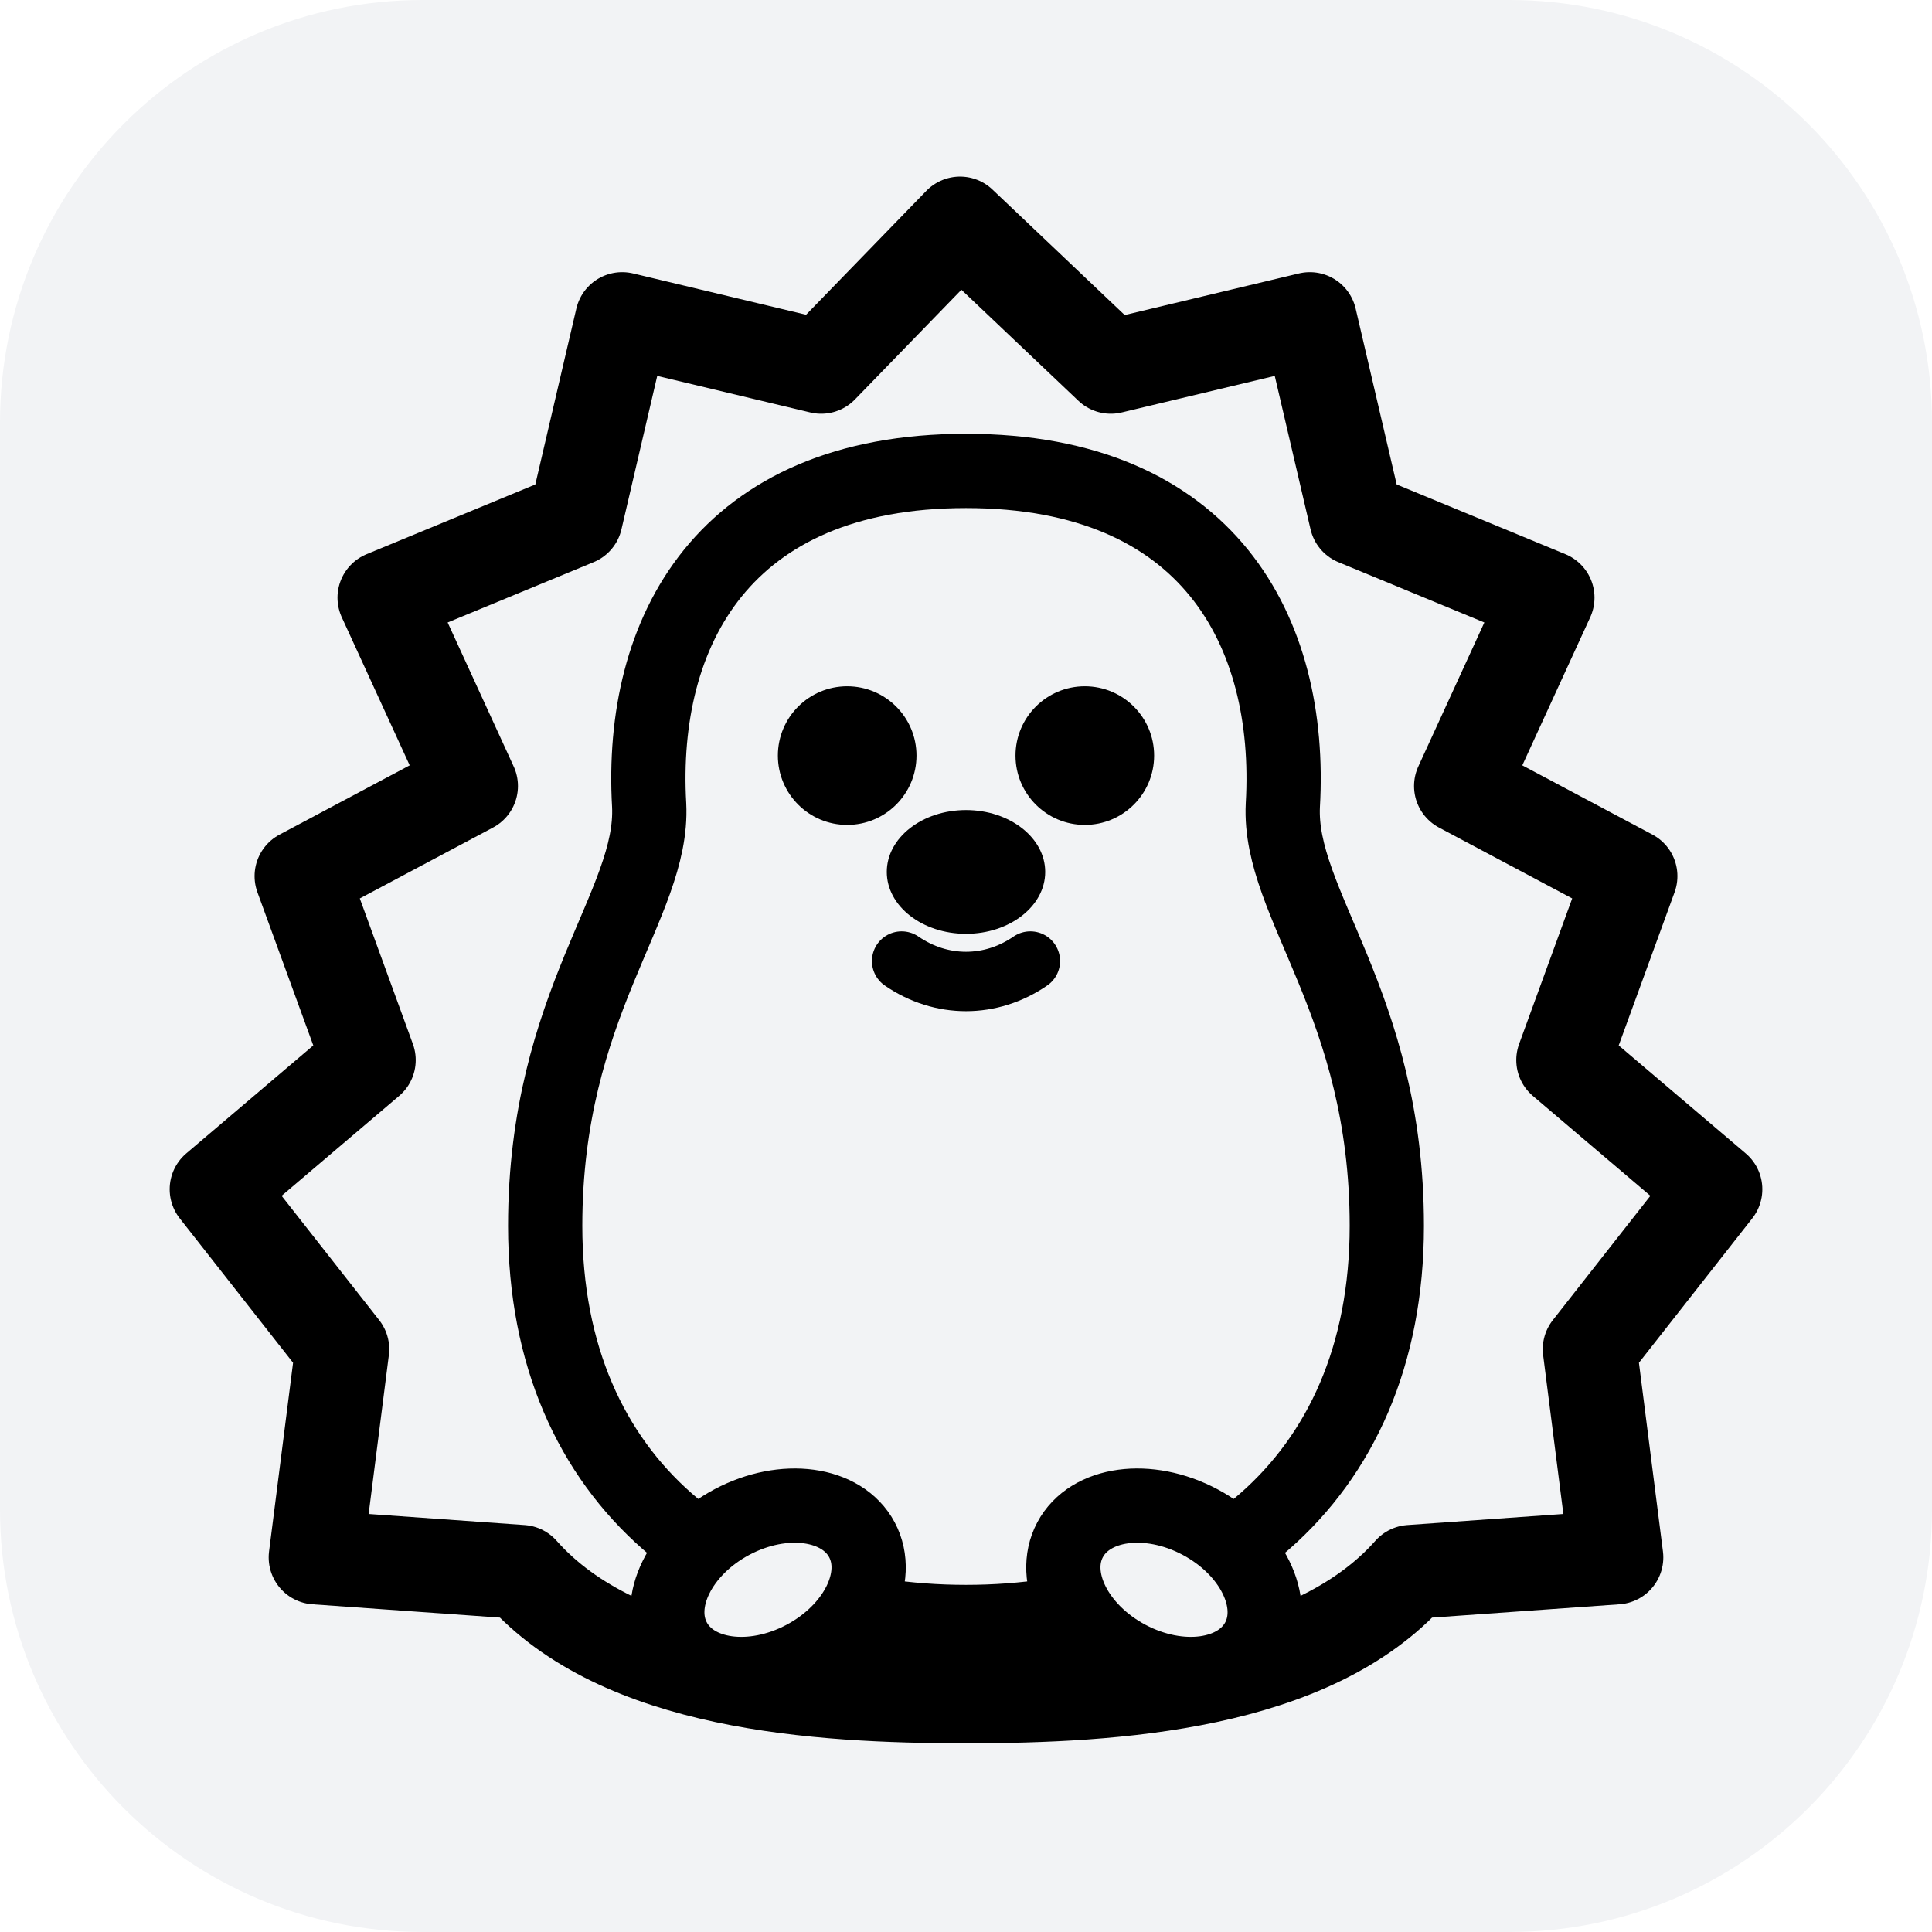
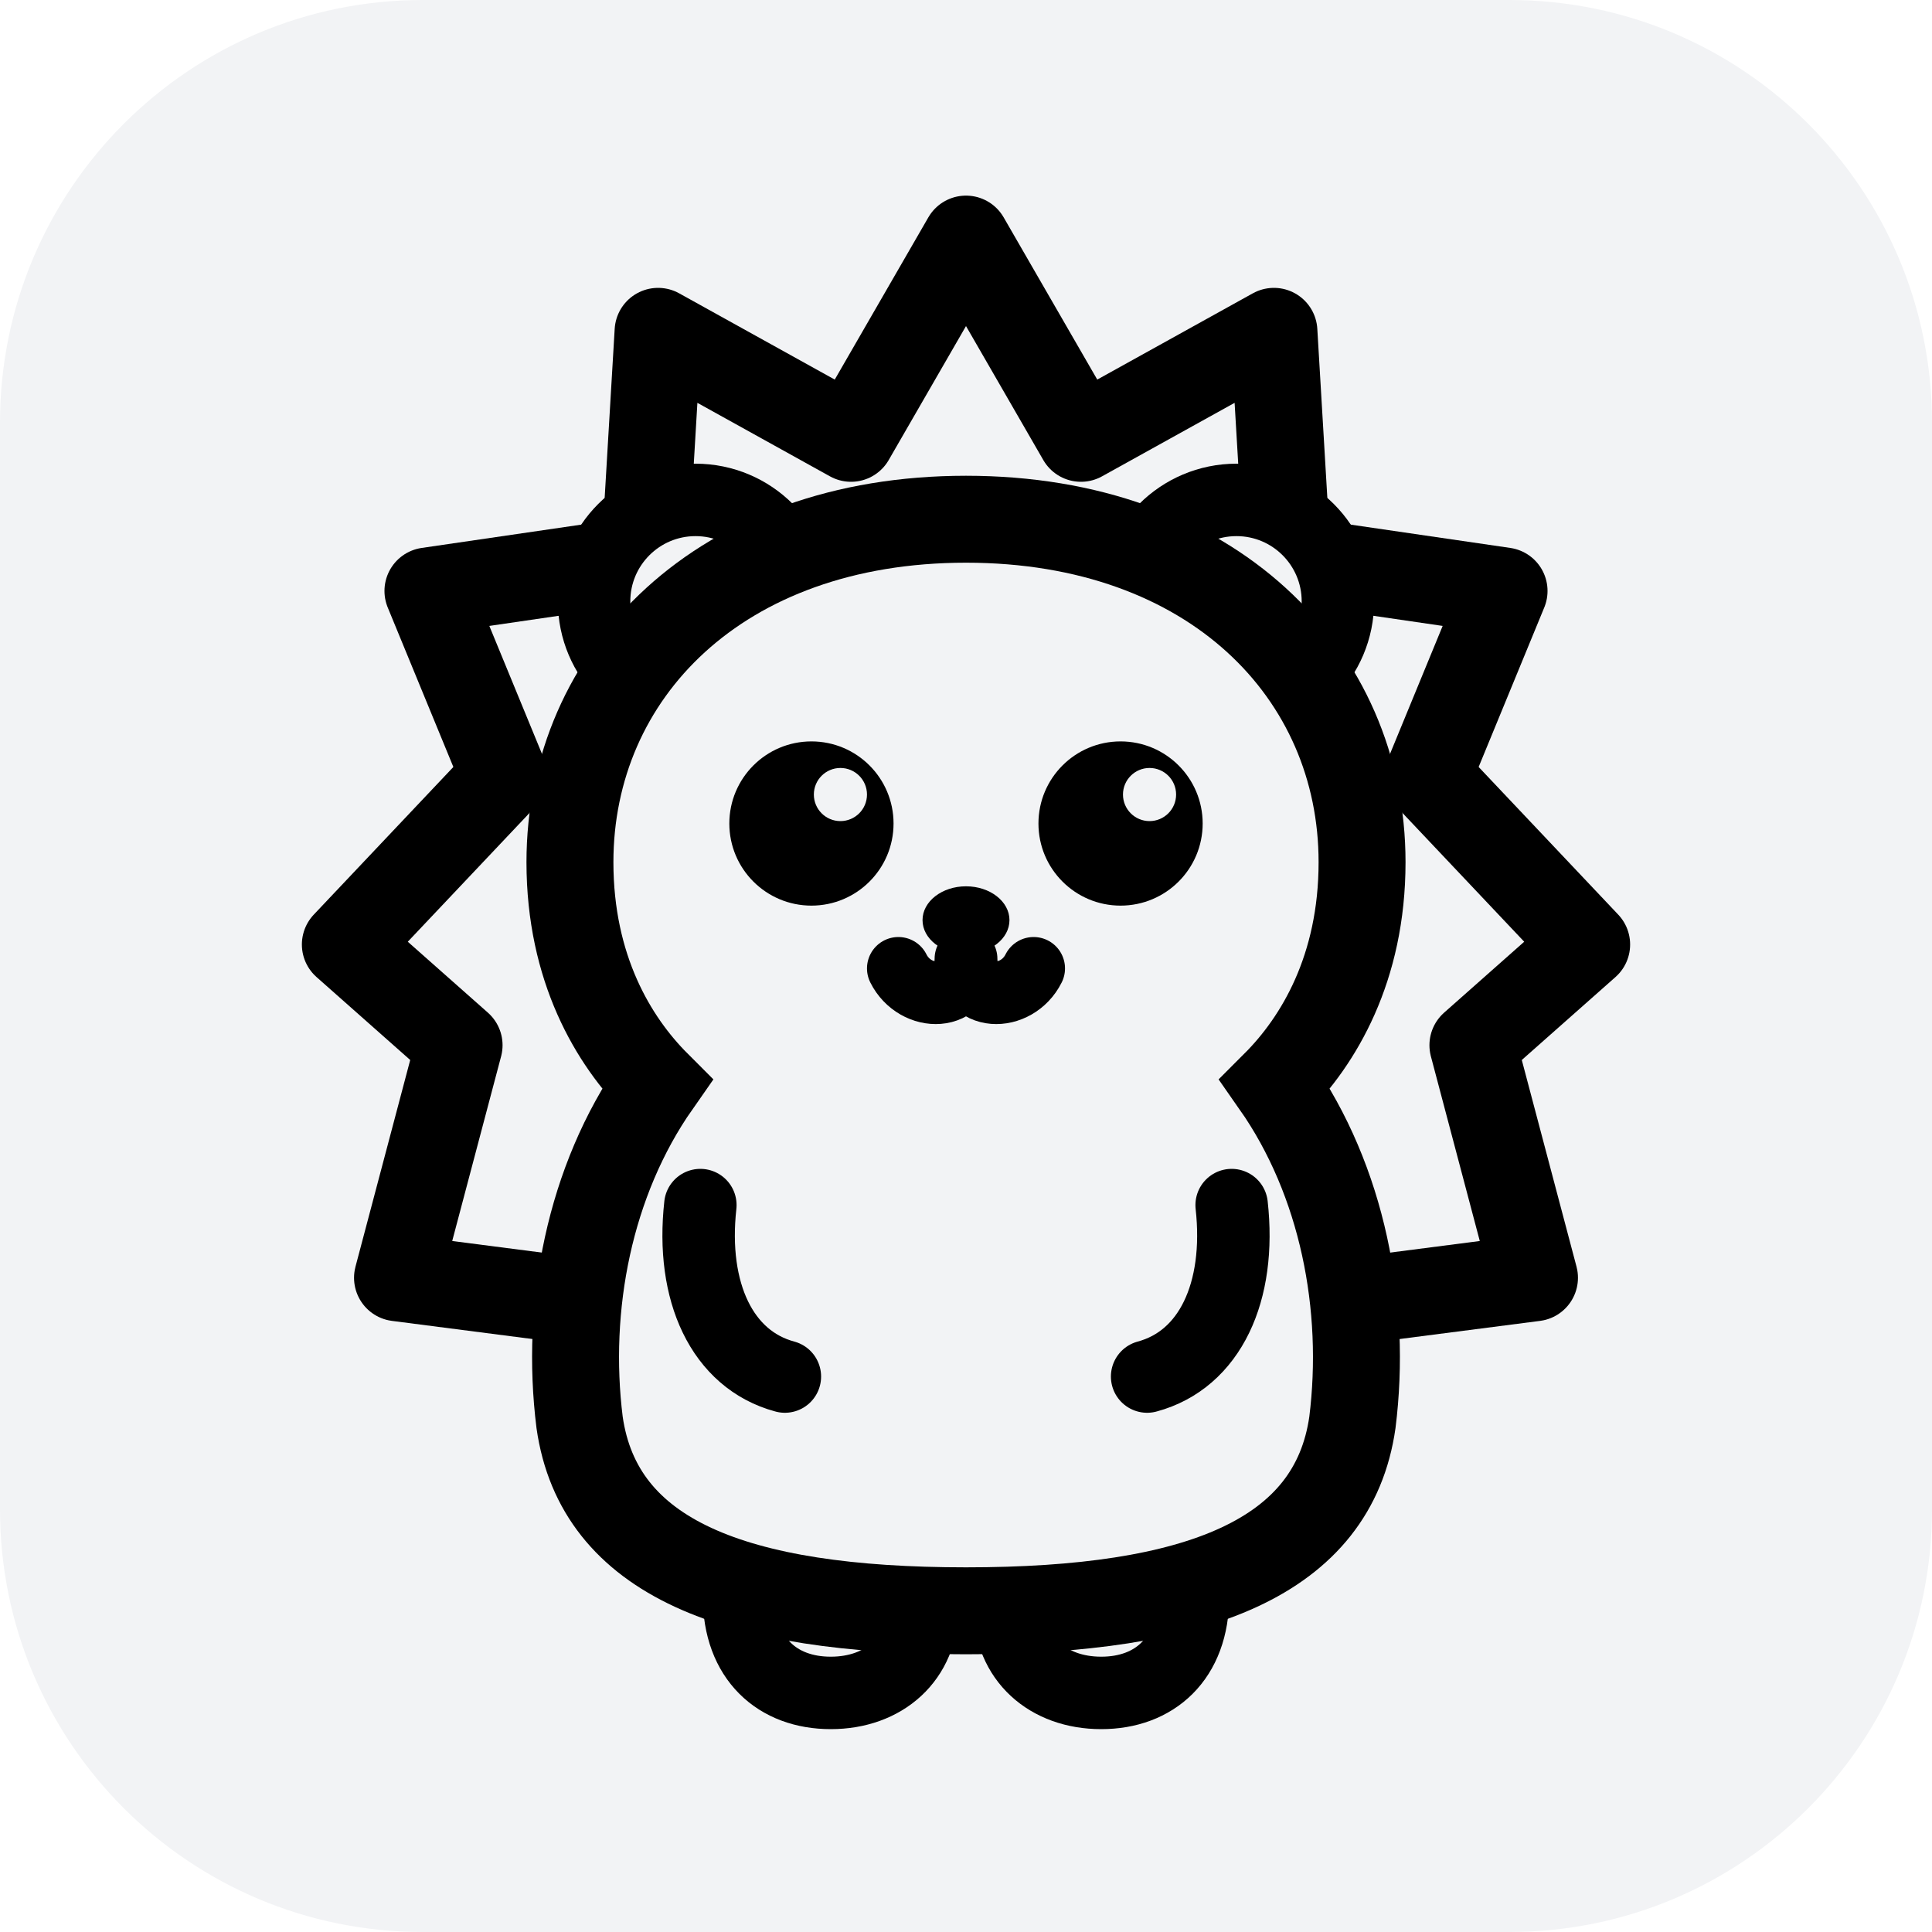
<svg xmlns="http://www.w3.org/2000/svg" viewBox="0 0 64 64" fill="none">
  <rect width="64" height="64" rx="14" fill="#f2f3f5" />
-   <g transform="translate(32 32) scale(0.82) translate(-32 -31)">
-     <path d="M14.04 55.48 L5.73 54.89 L6.80 46.48 L1.73 40.02 L7.87 34.80 L5.16 27.37 L12.00 23.73 L8.51 16.12 L16.23 12.93 L18.11 4.87 L26.15 6.79 L31.76 1.01 L37.85 6.79 L45.89 4.87 L47.77 12.93 L55.49 16.12 L52.00 23.73 L58.84 27.37 L56.13 34.80 L62.27 40.02 L57.20 46.48 L58.27 54.89 L49.96 55.48 C45.96 60.00 38 60.50 32 60.50 C26 60.50 18.04 60.00 14.04 55.48 Z" fill="#f2f3f5" stroke="#000000" stroke-width="3.8" stroke-linejoin="round" />
-     <path d="M32 11C41.8 11 45.2 17.5 44.8 24.5C44.6 28.5 49 32.5 49 41.5C49 52 41.5 57.5 32 57.5C22.5 57.5 15 52 15 41.5C15 32.5 19.4 28.5 19.2 24.5C18.8 17.5 22.2 11 32 11Z" fill="#f2f3f5" stroke="#000000" stroke-width="3" />
-     <circle cx="27.2" cy="22.5" r="2.8" fill="#000000" />
-     <circle cx="36.8" cy="22.5" r="2.8" fill="#000000" />
-     <ellipse cx="32" cy="27.2" rx="3.2" ry="2.5" fill="#000000" />
-     <path d="M29.4 30.8c1.6 1.1 3.6 1.1 5.2 0" stroke="#000000" stroke-width="2.4" stroke-linecap="round" />
-     <ellipse cx="24" cy="56.2" rx="4.3" ry="3.1" transform="rotate(-28 24 56.2)" fill="#f2f3f5" stroke="#000000" stroke-width="3" />
-     <ellipse cx="40" cy="56.2" rx="4.3" ry="3.1" transform="rotate(28 40 56.2)" fill="#f2f3f5" stroke="#000000" stroke-width="3" />
+   <g transform="translate(32 32) scale(0.8) translate(-32 -30.5)">
+     <path d="M18.76 44.74 L8.46 43.41 L11.01 33.78 L6.30 29.61 L12.88 22.65 L9.72 14.97 L18.69 13.66 L19.25 4.22 L27.24 8.65 L32.00 0.40 L36.76 8.65 L44.75 4.22 L45.31 13.66 L54.28 14.97 L51.12 22.65 L57.70 29.61 L52.99 33.78 L55.54 43.41 L45.24 44.74 L40 48 L24 48 Z" fill="#f2f3f5" stroke="#000000" stroke-width="3.6" stroke-linejoin="round" />
+     <circle cx="20.8" cy="15.4" r="4.2" fill="#f2f3f5" stroke="#000000" stroke-width="3" />
+     <circle cx="43.2" cy="15.4" r="4.2" fill="#f2f3f5" stroke="#000000" stroke-width="3" />
+     <path d="M32 12C42.2 12 48.4 18.4 48.4 26.2C48.4 30.6 46.6 33.6 44.8 35.4C47.6 39.4 48.6 44.6 48 49.4C47.2 55 41.6 57.2 32 57.2C22.4 57.2 16.8 55 16 49.4C15.4 44.6 16.4 39.4 19.2 35.4C17.4 33.6 15.6 30.6 15.6 26.2C15.6 18.4 21.8 12 32 12Z" fill="#f2f3f5" stroke="#000000" stroke-width="3.6" />
+     <circle cx="25.6" cy="24.6" r="3.4" fill="#000000" />
+     <circle cx="38.4" cy="24.6" r="3.4" fill="#000000" />
+     <circle cx="26.8" cy="23.4" r="1.1" fill="#f2f3f5" />
+     <circle cx="39.6" cy="23.4" r="1.1" fill="#f2f3f5" />
+     <ellipse cx="32" cy="28.6" rx="1.8" ry="1.4" fill="#000000" />
+     <path d="M29.2 30.6c.7 1.4 2.8 1.4 2.8-.4 0 1.8 2.1 1.8 2.8.4" stroke="#000000" stroke-width="2.6" stroke-linecap="round" stroke-linejoin="round" />
+     <path d="M21 40.4c-.4 3.6.9 6.4 3.5 7.1M43 40.4c.4 3.6-.9 6.4-3.5 7.1M22.6 56.6c0 2.6 1.6 4 3.8 4s3.8-1.4 3.8-3.6M41.4 56.6c0 2.6-1.6 4-3.8 4s-3.8-1.4-3.8-3.6" stroke="#000000" stroke-width="3" stroke-linecap="round" />
  </g>
</svg>
